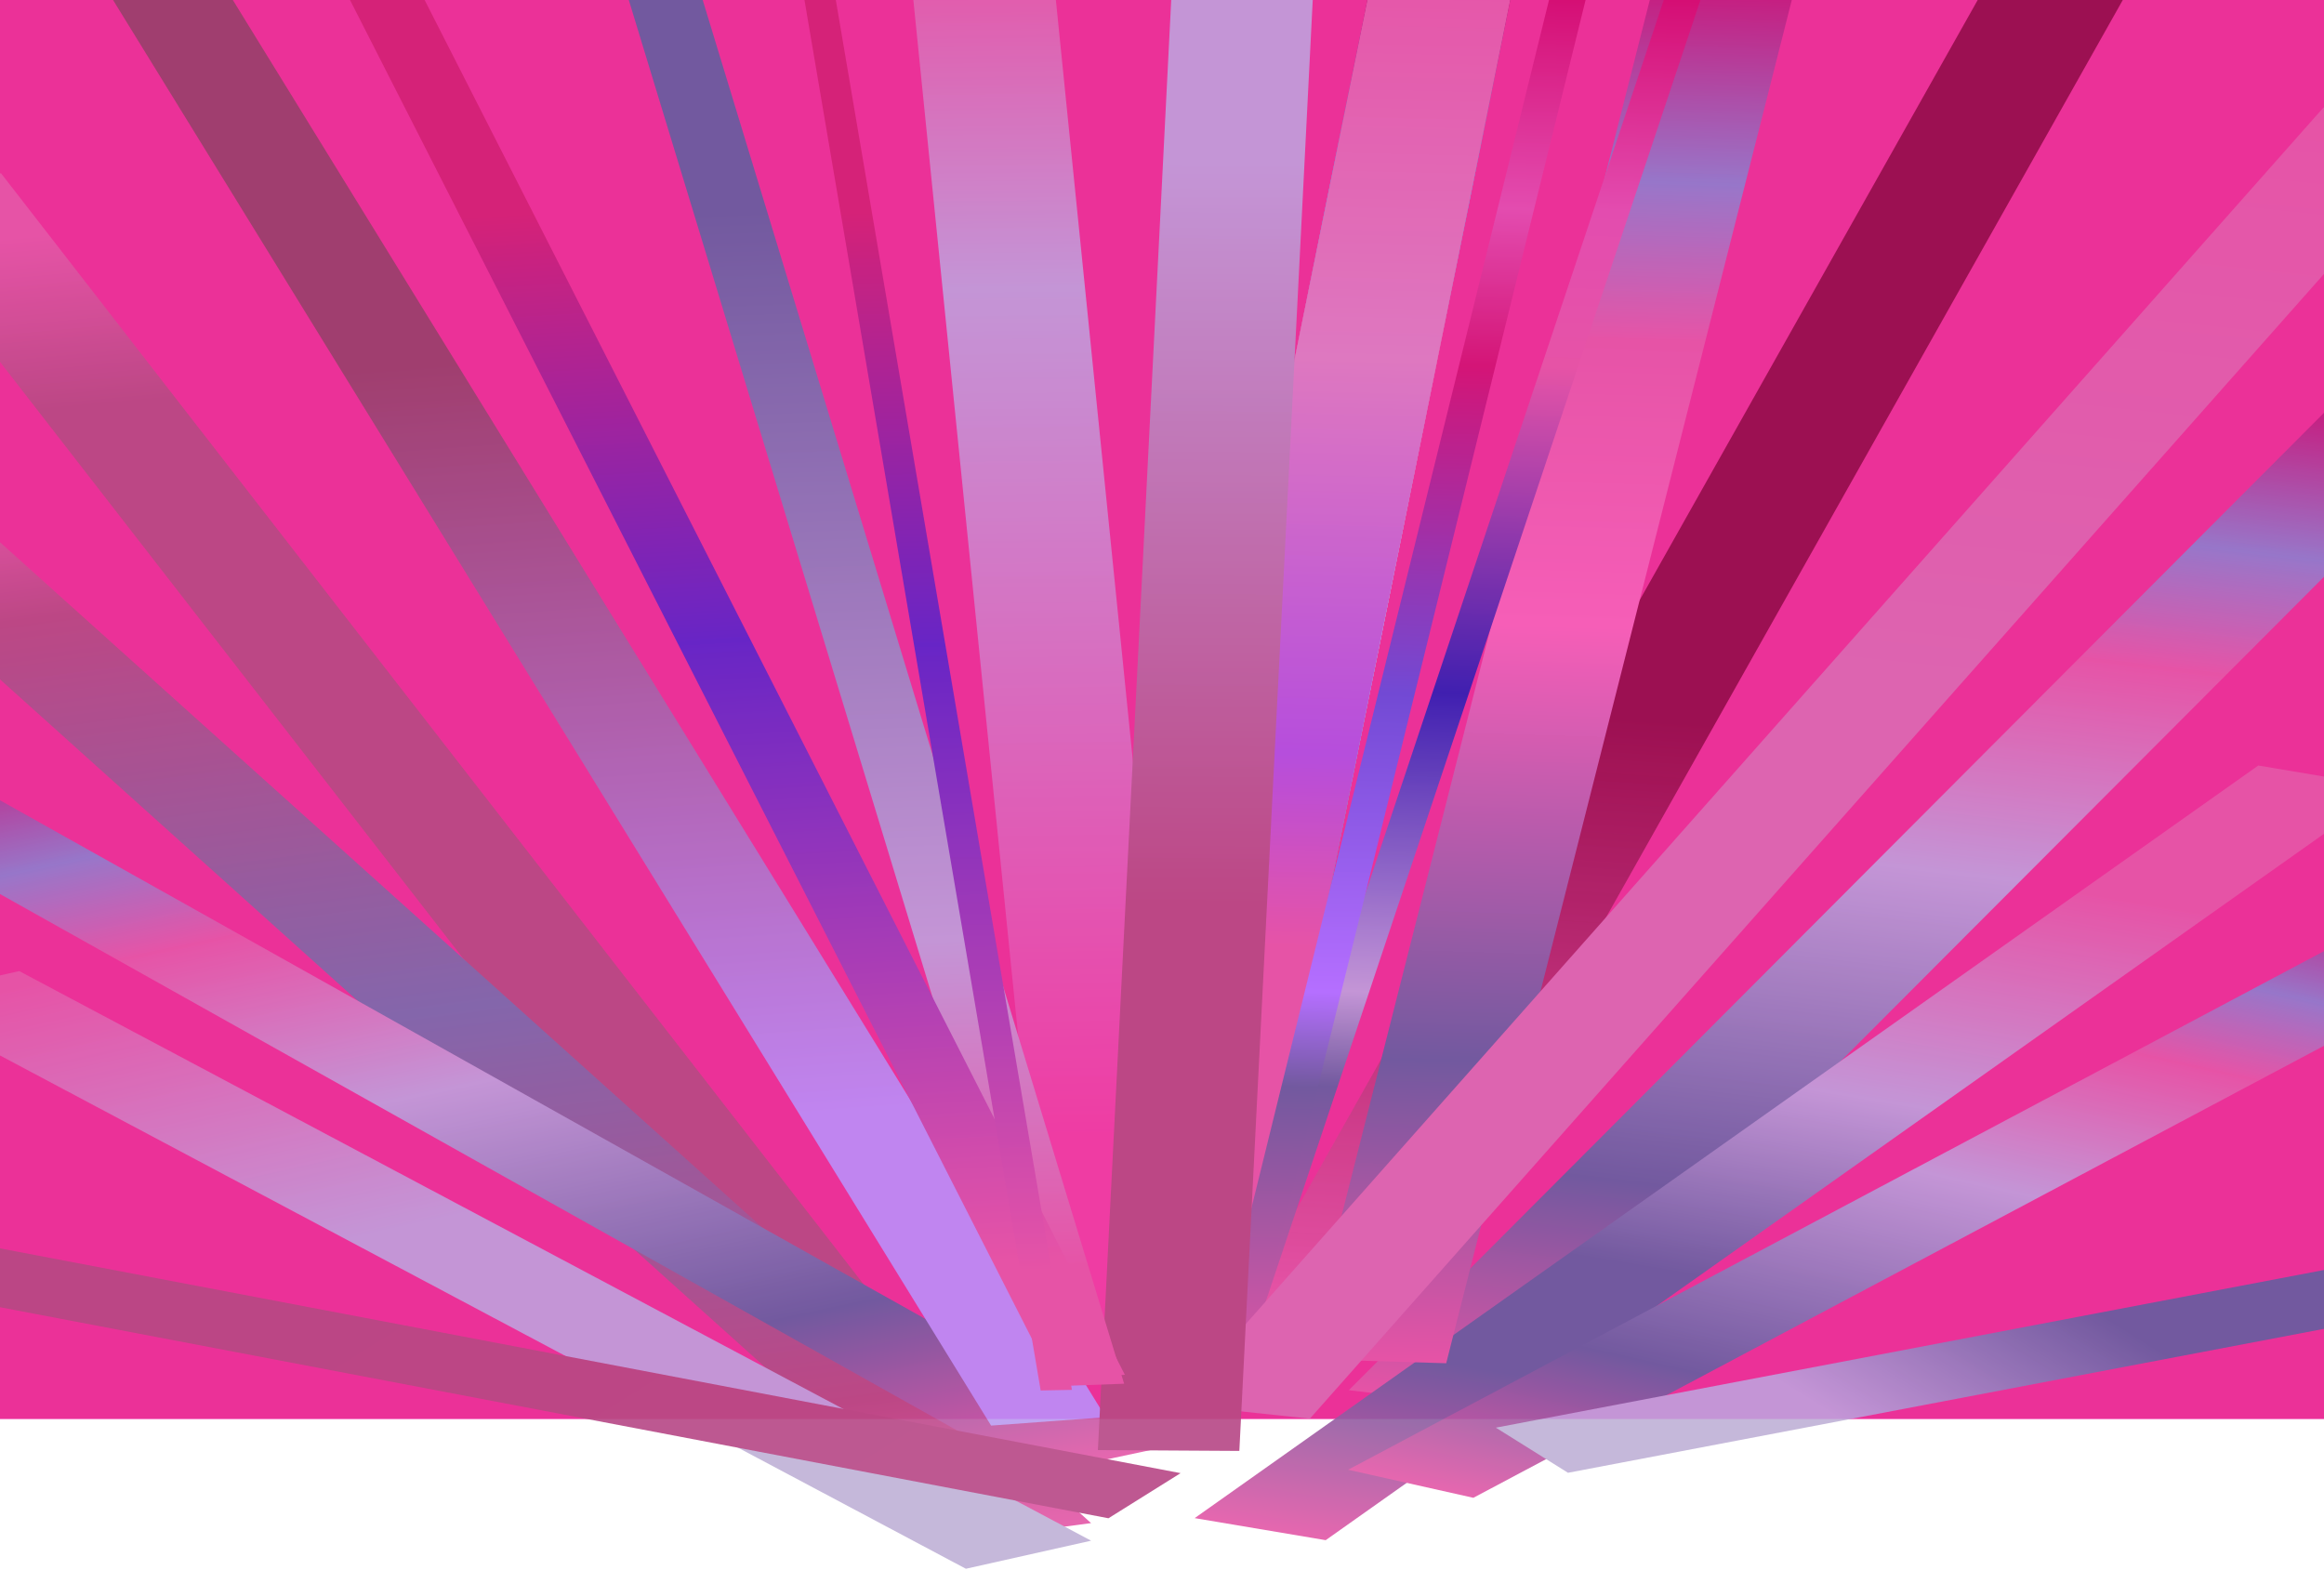
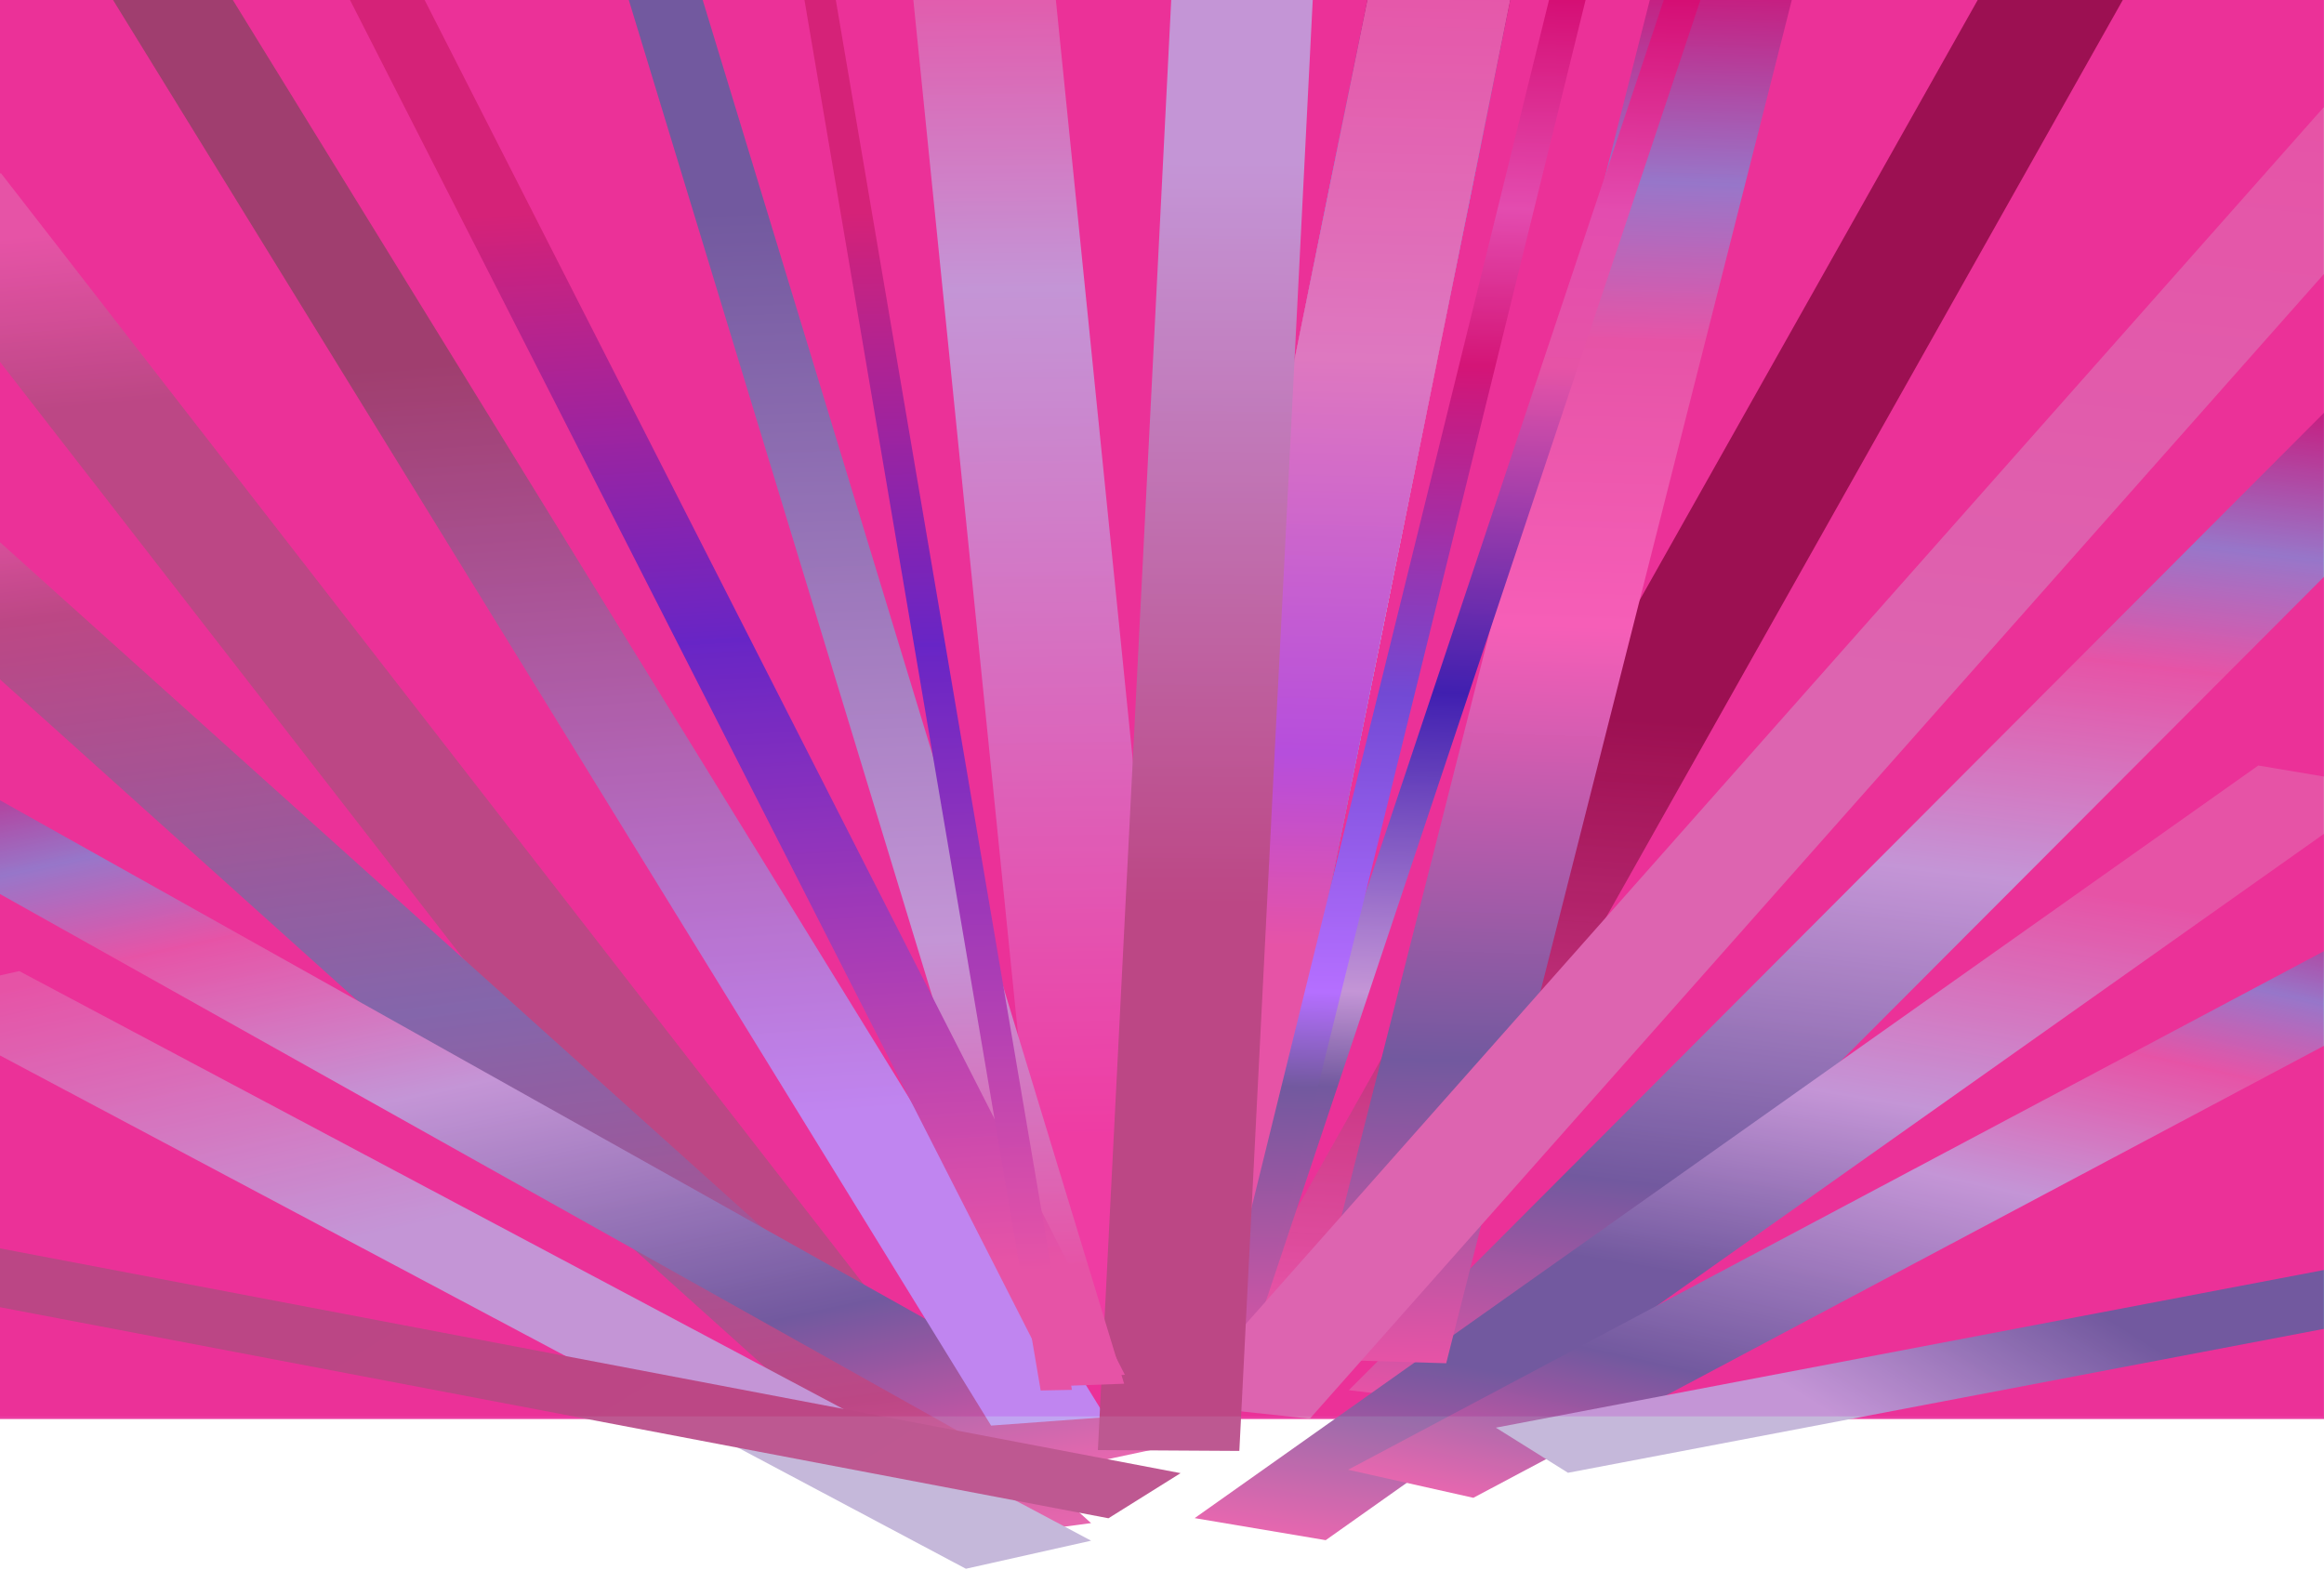
- <svg xmlns="http://www.w3.org/2000/svg" width="2225" height="1503" viewBox="0 0 2225 1503" fill="none" preserveAspectRatio="none">
-   <rect x="0.002" y="0.004" width="2225" height="1358.64" fill="#EB3DA2" />
-   <rect width="141.029" height="1373.45" transform="matrix(-0.993013 -0.118006 -0.706288 0.707925 2401.46 375.375)" fill="url(#paint0_linear_1_2696)" />
-   <rect width="127.21" height="1247.5" transform="matrix(-0.986127 -0.165994 -0.816302 0.577626 2287.56 754.063)" fill="url(#paint1_linear_1_2696)" />
-   <rect width="136.063" height="1384" transform="matrix(-0.999709 -0.0241265 -0.198578 0.980085 1455.18 -45.9883)" fill="url(#paint2_linear_1_2696)" />
-   <rect width="136.063" height="1384" transform="matrix(-0.999709 -0.0241265 -0.198578 0.980085 1455.18 -45.9878)" fill="url(#paint3_linear_1_2696)" />
-   <rect width="136.063" height="1384" transform="matrix(-0.999709 -0.0241265 -0.198578 0.980085 1455.18 -45.9878)" fill="url(#paint4_linear_1_2696)" />
-   <rect width="136.063" height="1384" transform="matrix(-0.999709 -0.0241265 -0.198578 0.980085 1455.18 -45.9878)" fill="url(#paint5_linear_1_2696)" />
-   <rect width="136.063" height="1384" transform="matrix(-0.999709 -0.0241265 -0.198578 0.980085 1455.18 -45.9878)" fill="url(#paint6_linear_1_2696)" />
-   <rect width="134.151" height="1531.91" transform="matrix(-0.997757 -0.0669352 -0.490735 0.871309 2043.83 -20.3604)" fill="url(#paint7_linear_1_2696)" />
-   <rect width="136.282" height="1365.86" transform="matrix(-0.999927 0.0120512 0.100669 0.99492 1005.74 -50.9321)" fill="url(#paint8_linear_1_2696)" />
-   <rect width="132.271" height="1531.61" transform="matrix(-0.995751 0.0920833 0.613253 0.789887 0.993164 165.943)" fill="url(#paint9_linear_1_2696)" />
-   <rect width="128.411" height="1466.19" transform="matrix(-0.991338 0.131334 0.743633 0.668588 -45.7188 478.032)" fill="url(#paint10_linear_1_2696)" />
-   <rect width="118.704" height="1396.96" transform="matrix(-0.978159 0.207859 0.87231 0.488952 -110.977 704.033)" fill="url(#paint11_linear_1_2696)" />
-   <rect width="122.879" height="1162.11" transform="matrix(-0.975792 0.218702 0.883044 0.469291 18.4531 929.78)" fill="url(#paint12_linear_1_2696)" />
-   <rect width="122.879" height="1180.6" transform="matrix(0.975792 0.218702 -0.883044 0.469291 2333.21 853.166)" fill="url(#paint13_linear_1_2696)" />
-   <rect width="81.463" height="867.173" transform="matrix(0.84778 0.530348 -0.982351 0.187044 2284 1204.73)" fill="url(#paint14_linear_1_2696)" />
-   <rect width="81.463" height="1227.27" transform="matrix(-0.84778 0.530348 0.982351 0.187044 -75.3135 1180.92)" fill="url(#paint15_linear_1_2696)" />
-   <rect width="110.021" height="1644.7" transform="matrix(-0.99732 0.0731622 0.524404 0.85147 196.112 -43.5078)" fill="url(#paint16_linear_1_2696)" />
-   <rect width="135.004" height="1398.88" transform="matrix(-0.999545 -0.0301808 -0.245725 0.969339 1728.34 -50.7329)" fill="url(#paint17_linear_1_2696)" />
-   <rect width="34.69" height="1425.62" transform="matrix(-0.99921 -0.0397461 -0.316755 0.948507 1636.43 -25.1963)" fill="url(#paint18_linear_1_2696)" />
-   <rect width="34.782" height="1396.81" transform="matrix(-0.99957 -0.0293246 -0.239153 0.970982 1524.79 -27.4058)" fill="url(#paint19_linear_1_2696)" />
-   <rect width="130.258" height="1658.79" transform="matrix(-0.994479 -0.104933 -0.663093 0.748537 2354 116.65)" fill="url(#paint20_linear_1_2696)" />
-   <rect width="135.439" height="1451.13" transform="matrix(-0.999982 -0.00602409 -0.0505114 0.998724 1259.85 -60.082)" fill="url(#paint21_linear_1_2696)" />
-   <rect width="70.025" height="1446.67" transform="matrix(-0.999343 0.0362503 0.291329 0.956623 654.778 -59.064)" fill="url(#paint22_linear_1_2696)" />
-   <rect width="69.43" height="1538.04" transform="matrix(-0.998165 0.0605527 0.453833 0.891087 378.909 -54.2573)" fill="url(#paint23_linear_1_2696)" />
-   <rect width="29.92" height="1409.05" transform="matrix(-0.999795 0.0202289 0.167467 0.985878 790.296 -58.4243)" fill="url(#paint24_linear_1_2696)" />
-   <g opacity="0.19" style="mix-blend-mode:color-burn">
-     <rect x="0.002" y="0.004" width="2225" height="1358.64" fill="#EB3DA2" />
+ <svg xmlns="http://www.w3.org/2000/svg" width="2225" height="1503" viewBox="0 0 2225 1503" fill="none" preserveAspectRatio="none" version="1.1" id="svg3430">
+   <rect x="0.002" y="0.004" width="2225" height="1358.64" fill="#EB3DA2" id="rect3099" />
+   <rect width="141.029" height="1373.45" transform="matrix(-0.993013 -0.118006 -0.706288 0.707925 2401.46 375.375)" fill="url(#paint0_linear_1_2696)" id="rect3101" />
+   <rect width="127.21" height="1247.5" transform="matrix(-0.986127 -0.165994 -0.816302 0.577626 2287.56 754.063)" fill="url(#paint1_linear_1_2696)" id="rect3103" />
+   <rect width="136.063" height="1384" transform="matrix(-0.999709 -0.0241265 -0.198578 0.980085 1455.18 -45.9883)" fill="url(#paint2_linear_1_2696)" id="rect3105" />
+   <rect width="136.063" height="1384" transform="matrix(-0.999709 -0.0241265 -0.198578 0.980085 1455.18 -45.9878)" fill="url(#paint3_linear_1_2696)" id="rect3107" />
+   <rect width="136.063" height="1384" transform="matrix(-0.999709 -0.0241265 -0.198578 0.980085 1455.18 -45.9878)" fill="url(#paint4_linear_1_2696)" id="rect3109" />
+   <rect width="136.063" height="1384" transform="matrix(-0.999709 -0.0241265 -0.198578 0.980085 1455.18 -45.9878)" fill="url(#paint5_linear_1_2696)" id="rect3111" />
+   <rect width="136.063" height="1384" transform="matrix(-0.999709 -0.0241265 -0.198578 0.980085 1455.18 -45.9878)" fill="url(#paint6_linear_1_2696)" id="rect3113" />
+   <rect width="134.151" height="1531.91" transform="matrix(-0.997757 -0.0669352 -0.490735 0.871309 2043.83 -20.3604)" fill="url(#paint7_linear_1_2696)" id="rect3115" />
+   <rect width="136.282" height="1365.86" transform="matrix(-0.999927 0.0120512 0.100669 0.99492 1005.74 -50.9321)" fill="url(#paint8_linear_1_2696)" id="rect3117" />
+   <rect width="132.271" height="1531.61" transform="matrix(-0.995751 0.0920833 0.613253 0.789887 0.993164 165.943)" fill="url(#paint9_linear_1_2696)" id="rect3119" />
+   <rect width="128.411" height="1466.19" transform="matrix(-0.991338 0.131334 0.743633 0.668588 -45.7188 478.032)" fill="url(#paint10_linear_1_2696)" id="rect3121" />
+   <rect width="118.704" height="1396.96" transform="matrix(-0.978159 0.207859 0.87231 0.488952 -110.977 704.033)" fill="url(#paint11_linear_1_2696)" id="rect3123" />
+   <rect width="122.879" height="1162.11" transform="matrix(-0.975792 0.218702 0.883044 0.469291 18.4531 929.78)" fill="url(#paint12_linear_1_2696)" id="rect3125" />
+   <rect width="122.879" height="1180.6" transform="matrix(0.975792 0.218702 -0.883044 0.469291 2333.21 853.166)" fill="url(#paint13_linear_1_2696)" id="rect3127" />
+   <rect width="81.463" height="867.173" transform="matrix(0.84778 0.530348 -0.982351 0.187044 2284 1204.73)" fill="url(#paint14_linear_1_2696)" id="rect3129" />
+   <rect width="81.463" height="1227.27" transform="matrix(-0.84778 0.530348 0.982351 0.187044 -75.3135 1180.92)" fill="url(#paint15_linear_1_2696)" id="rect3131" />
+   <rect width="110.021" height="1644.7" transform="matrix(-0.99732 0.0731622 0.524404 0.85147 196.112 -43.5078)" fill="url(#paint16_linear_1_2696)" id="rect3133" />
+   <rect width="135.004" height="1398.88" transform="matrix(-0.999545 -0.0301808 -0.245725 0.969339 1728.34 -50.7329)" fill="url(#paint17_linear_1_2696)" id="rect3135" />
+   <rect width="34.69" height="1425.62" transform="matrix(-0.99921 -0.0397461 -0.316755 0.948507 1636.43 -25.1963)" fill="url(#paint18_linear_1_2696)" id="rect3137" />
+   <rect width="34.782" height="1396.81" transform="matrix(-0.99957 -0.0293246 -0.239153 0.970982 1524.79 -27.4058)" fill="url(#paint19_linear_1_2696)" id="rect3139" />
+   <rect width="130.258" height="1658.79" transform="matrix(-0.994479 -0.104933 -0.663093 0.748537 2354 116.65)" fill="url(#paint20_linear_1_2696)" id="rect3141" />
+   <rect width="135.439" height="1451.13" transform="matrix(-0.999982 -0.00602409 -0.0505114 0.998724 1259.85 -60.082)" fill="url(#paint21_linear_1_2696)" id="rect3143" />
+   <rect width="70.025" height="1446.67" transform="matrix(-0.999343 0.0362503 0.291329 0.956623 654.778 -59.064)" fill="url(#paint22_linear_1_2696)" id="rect3145" />
+   <rect width="69.43" height="1538.04" transform="matrix(-0.998165 0.0605527 0.453833 0.891087 378.909 -54.2573)" fill="url(#paint23_linear_1_2696)" id="rect3147" />
+   <rect width="29.92" height="1409.05" transform="matrix(-0.999795 0.0202289 0.167467 0.985878 790.296 -58.4243)" fill="url(#paint24_linear_1_2696)" id="rect3149" />
+   <g opacity="0.19" style="mix-blend-mode:color-burn" id="g3153" transform="translate(-0.7436643,-2.537022)">
+     <rect x="0.002" y="0.004" width="2225" height="1358.64" fill="#eb3da2" id="rect3151" />
  </g>
-   <defs>
+   <defs id="defs3428">
    <linearGradient id="paint0_linear_1_2696" x1="70.514" y1="0" x2="70.514" y2="1373.45" gradientUnits="userSpaceOnUse">
-       <stop stop-color="#D3087B" />
-       <stop offset="0.168" stop-color="#9992CE" />
-       <stop offset="0.279" stop-color="#E667AF" />
-       <stop offset="0.481" stop-color="#C5B8DA" />
-       <stop offset="0.788" stop-color="#746EA8" />
-       <stop offset="1" stop-color="#E667AF" />
-       <stop offset="1" stop-color="#E667AF" />
+       <stop stop-color="#D3087B" id="stop3155" />
+       <stop offset="0.168" stop-color="#9992CE" id="stop3157" />
+       <stop offset="0.279" stop-color="#E667AF" id="stop3159" />
+       <stop offset="0.481" stop-color="#C5B8DA" id="stop3161" />
+       <stop offset="0.788" stop-color="#746EA8" id="stop3163" />
+       <stop offset="1" stop-color="#E667AF" id="stop3165" />
+       <stop offset="1" stop-color="#E667AF" id="stop3167" />
    </linearGradient>
    <linearGradient id="paint1_linear_1_2696" x1="63.605" y1="0" x2="63.605" y2="1247.5" gradientUnits="userSpaceOnUse">
-       <stop stop-color="#E667AF" />
-       <stop offset="0.168" stop-color="#E667AF" />
-       <stop offset="0.428" stop-color="#C5B8DA" />
-       <stop offset="0.649" stop-color="#746EA8" />
-       <stop offset="0.788" stop-color="#746EA8" />
-       <stop offset="1" stop-color="#E667AF" />
-       <stop offset="1" stop-color="#E667AF" />
+       <stop stop-color="#E667AF" id="stop3170" />
+       <stop offset="0.168" stop-color="#E667AF" id="stop3172" />
+       <stop offset="0.428" stop-color="#C5B8DA" id="stop3174" />
+       <stop offset="0.649" stop-color="#746EA8" id="stop3176" />
+       <stop offset="0.788" stop-color="#746EA8" id="stop3178" />
+       <stop offset="1" stop-color="#E667AF" id="stop3180" />
+       <stop offset="1" stop-color="#E667AF" id="stop3182" />
    </linearGradient>
    <linearGradient id="paint2_linear_1_2696" x1="68.031" y1="0" x2="68.031" y2="1384" gradientUnits="userSpaceOnUse">
-       <stop stop-color="#D3087B" />
-       <stop offset="0.168" stop-color="#9992CE" />
-       <stop offset="0.279" stop-color="#E667AF" />
-       <stop offset="0.481" stop-color="#C5B8DA" />
-       <stop offset="0.788" stop-color="#746EA8" />
-       <stop offset="1" stop-color="#E667AF" />
-       <stop offset="1" stop-color="#E667AF" />
+       <stop stop-color="#D3087B" id="stop3185" />
+       <stop offset="0.168" stop-color="#9992CE" id="stop3187" />
+       <stop offset="0.279" stop-color="#E667AF" id="stop3189" />
+       <stop offset="0.481" stop-color="#C5B8DA" id="stop3191" />
+       <stop offset="0.788" stop-color="#746EA8" id="stop3193" />
+       <stop offset="1" stop-color="#E667AF" id="stop3195" />
+       <stop offset="1" stop-color="#E667AF" id="stop3197" />
    </linearGradient>
    <linearGradient id="paint3_linear_1_2696" x1="68.031" y1="0" x2="68.031" y2="1384" gradientUnits="userSpaceOnUse">
-       <stop stop-color="#D3087B" />
-       <stop offset="0.168" stop-color="#9992CE" />
-       <stop offset="0.279" stop-color="#E667AF" />
-       <stop offset="0.481" stop-color="#C5B8DA" />
-       <stop offset="0.788" stop-color="#746EA8" />
-       <stop offset="1" stop-color="#E667AF" />
-       <stop offset="1" stop-color="#E667AF" />
+       <stop stop-color="#D3087B" id="stop3200" />
+       <stop offset="0.168" stop-color="#9992CE" id="stop3202" />
+       <stop offset="0.279" stop-color="#E667AF" id="stop3204" />
+       <stop offset="0.481" stop-color="#C5B8DA" id="stop3206" />
+       <stop offset="0.788" stop-color="#746EA8" id="stop3208" />
+       <stop offset="1" stop-color="#E667AF" id="stop3210" />
+       <stop offset="1" stop-color="#E667AF" id="stop3212" />
    </linearGradient>
    <linearGradient id="paint4_linear_1_2696" x1="68.031" y1="0" x2="68.031" y2="1384" gradientUnits="userSpaceOnUse">
-       <stop stop-color="#D3087B" />
-       <stop offset="0.168" stop-color="#9992CE" />
-       <stop offset="0.279" stop-color="#E667AF" />
-       <stop offset="0.481" stop-color="#C5B8DA" />
-       <stop offset="0.788" stop-color="#746EA8" />
-       <stop offset="1" stop-color="#E667AF" />
-       <stop offset="1" stop-color="#E667AF" />
+       <stop stop-color="#D3087B" id="stop3215" />
+       <stop offset="0.168" stop-color="#9992CE" id="stop3217" />
+       <stop offset="0.279" stop-color="#E667AF" id="stop3219" />
+       <stop offset="0.481" stop-color="#C5B8DA" id="stop3221" />
+       <stop offset="0.788" stop-color="#746EA8" id="stop3223" />
+       <stop offset="1" stop-color="#E667AF" id="stop3225" />
+       <stop offset="1" stop-color="#E667AF" id="stop3227" />
    </linearGradient>
    <linearGradient id="paint5_linear_1_2696" x1="68.031" y1="0" x2="68.031" y2="1384" gradientUnits="userSpaceOnUse">
-       <stop stop-color="#D3087B" />
-       <stop offset="0.168" stop-color="#9992CE" />
-       <stop offset="0.279" stop-color="#E667AF" />
-       <stop offset="0.481" stop-color="#C5B8DA" />
-       <stop offset="0.788" stop-color="#746EA8" />
-       <stop offset="1" stop-color="#E667AF" />
-       <stop offset="1" stop-color="#E667AF" />
+       <stop stop-color="#D3087B" id="stop3230" />
+       <stop offset="0.168" stop-color="#9992CE" id="stop3232" />
+       <stop offset="0.279" stop-color="#E667AF" id="stop3234" />
+       <stop offset="0.481" stop-color="#C5B8DA" id="stop3236" />
+       <stop offset="0.788" stop-color="#746EA8" id="stop3238" />
+       <stop offset="1" stop-color="#E667AF" id="stop3240" />
+       <stop offset="1" stop-color="#E667AF" id="stop3242" />
    </linearGradient>
    <linearGradient id="paint6_linear_1_2696" x1="68.031" y1="0" x2="68.031" y2="1384" gradientUnits="userSpaceOnUse">
-       <stop stop-color="#E667AF" />
-       <stop offset="0.288" stop-color="#DE94C6" />
-       <stop offset="0.567" stop-color="#B760DF" />
-       <stop offset="0.702" stop-color="#E667AF" />
-       <stop offset="1" stop-color="#E667AF" />
-       <stop offset="1" stop-color="#E667AF" />
+       <stop stop-color="#E667AF" id="stop3245" />
+       <stop offset="0.288" stop-color="#DE94C6" id="stop3247" />
+       <stop offset="0.567" stop-color="#B760DF" id="stop3249" />
+       <stop offset="0.702" stop-color="#E667AF" id="stop3251" />
+       <stop offset="1" stop-color="#E667AF" id="stop3253" />
+       <stop offset="1" stop-color="#E667AF" id="stop3255" />
    </linearGradient>
    <linearGradient id="paint7_linear_1_2696" x1="67.076" y1="0" x2="67.076" y2="1531.91" gradientUnits="userSpaceOnUse">
-       <stop offset="0.534" stop-color="#97105D" stop-opacity="0.92" />
-       <stop offset="0.957" stop-color="#E667AF" />
+       <stop offset="0.534" stop-color="#97105D" stop-opacity="0.92" id="stop3258" />
+       <stop offset="0.957" stop-color="#E667AF" id="stop3260" />
    </linearGradient>
    <linearGradient id="paint8_linear_1_2696" x1="68.141" y1="0" x2="68.141" y2="1365.86" gradientUnits="userSpaceOnUse">
-       <stop stop-color="#E667AF" />
-       <stop offset="0.24" stop-color="#C5B8DA" />
-       <stop offset="0.841" stop-color="#EF4AAC" />
+       <stop stop-color="#E667AF" id="stop3263" />
+       <stop offset="0.24" stop-color="#C5B8DA" id="stop3265" />
+       <stop offset="0.841" stop-color="#EF4AAC" id="stop3267" />
    </linearGradient>
    <linearGradient id="paint9_linear_1_2696" x1="66.136" y1="0" x2="66.136" y2="1531.61" gradientUnits="userSpaceOnUse">
-       <stop offset="0.048" stop-color="#E667AF" />
-       <stop offset="0.178" stop-color="#BD5891" />
-       <stop offset="0.909" stop-color="#BD5891" />
+       <stop offset="0.048" stop-color="#E667AF" id="stop3270" />
+       <stop offset="0.178" stop-color="#BD5891" id="stop3272" />
+       <stop offset="0.909" stop-color="#BD5891" id="stop3274" />
    </linearGradient>
    <linearGradient id="paint10_linear_1_2696" x1="64.206" y1="0" x2="64.206" y2="1466.19" gradientUnits="userSpaceOnUse">
-       <stop stop-color="#E667AF" />
-       <stop offset="0.111" stop-color="#BD5891" />
-       <stop offset="0.49" stop-color="#867EB3" />
-       <stop offset="0.87" stop-color="#BD5891" />
-       <stop offset="1" stop-color="#E667AF" />
+       <stop stop-color="#E667AF" id="stop3277" />
+       <stop offset="0.111" stop-color="#BD5891" id="stop3279" />
+       <stop offset="0.49" stop-color="#867EB3" id="stop3281" />
+       <stop offset="0.87" stop-color="#BD5891" id="stop3283" />
+       <stop offset="1" stop-color="#E667AF" id="stop3285" />
    </linearGradient>
    <linearGradient id="paint11_linear_1_2696" x1="59.352" y1="0" x2="59.352" y2="1396.96" gradientUnits="userSpaceOnUse">
-       <stop stop-color="#D3087B" />
-       <stop offset="0.168" stop-color="#9992CE" />
-       <stop offset="0.279" stop-color="#E667AF" />
-       <stop offset="0.481" stop-color="#C5B8DA" />
-       <stop offset="0.788" stop-color="#746EA8" />
-       <stop offset="1" stop-color="#E667AF" />
-       <stop offset="1" stop-color="#E667AF" />
+       <stop stop-color="#D3087B" id="stop3288" />
+       <stop offset="0.168" stop-color="#9992CE" id="stop3290" />
+       <stop offset="0.279" stop-color="#E667AF" id="stop3292" />
+       <stop offset="0.481" stop-color="#C5B8DA" id="stop3294" />
+       <stop offset="0.788" stop-color="#746EA8" id="stop3296" />
+       <stop offset="1" stop-color="#E667AF" id="stop3298" />
+       <stop offset="1" stop-color="#E667AF" id="stop3300" />
    </linearGradient>
    <linearGradient id="paint12_linear_1_2696" x1="61.44" y1="0" x2="61.44" y2="1162.11" gradientUnits="userSpaceOnUse">
-       <stop offset="0.019" stop-color="#E667AF" />
-       <stop offset="0.423" stop-color="#C5B8DA" />
+       <stop offset="0.019" stop-color="#E667AF" id="stop3303" />
+       <stop offset="0.423" stop-color="#C5B8DA" id="stop3305" />
    </linearGradient>
    <linearGradient id="paint13_linear_1_2696" x1="61.44" y1="0" x2="61.44" y2="1180.6" gradientUnits="userSpaceOnUse">
-       <stop stop-color="#D3087B" />
-       <stop offset="0.168" stop-color="#9992CE" />
-       <stop offset="0.279" stop-color="#E667AF" />
-       <stop offset="0.481" stop-color="#C5B8DA" />
-       <stop offset="0.788" stop-color="#746EA8" />
-       <stop offset="1" stop-color="#E667AF" />
-       <stop offset="1" stop-color="#E667AF" />
+       <stop stop-color="#D3087B" id="stop3308" />
+       <stop offset="0.168" stop-color="#9992CE" id="stop3310" />
+       <stop offset="0.279" stop-color="#E667AF" id="stop3312" />
+       <stop offset="0.481" stop-color="#C5B8DA" id="stop3314" />
+       <stop offset="0.788" stop-color="#746EA8" id="stop3316" />
+       <stop offset="1" stop-color="#E667AF" id="stop3318" />
+       <stop offset="1" stop-color="#E667AF" id="stop3320" />
    </linearGradient>
    <linearGradient id="paint14_linear_1_2696" x1="40.731" y1="0" x2="40.731" y2="867.173" gradientUnits="userSpaceOnUse">
-       <stop offset="0.058" stop-color="#746EA8" />
-       <stop offset="0.322" stop-color="#746EA8" />
-       <stop offset="0.692" stop-color="#C5B8DA" />
+       <stop offset="0.058" stop-color="#746EA8" id="stop3323" />
+       <stop offset="0.322" stop-color="#746EA8" id="stop3325" />
+       <stop offset="0.692" stop-color="#C5B8DA" id="stop3327" />
    </linearGradient>
    <linearGradient id="paint15_linear_1_2696" x1="40.731" y1="0" x2="40.731" y2="1227.27" gradientUnits="userSpaceOnUse">
-       <stop offset="0.178" stop-color="#BC5791" />
-       <stop offset="1" stop-color="#BE5891" />
+       <stop offset="0.178" stop-color="#BC5791" id="stop3330" />
+       <stop offset="1" stop-color="#BE5891" id="stop3332" />
    </linearGradient>
    <linearGradient id="paint16_linear_1_2696" x1="55.011" y1="0" x2="55.011" y2="1644.7" gradientUnits="userSpaceOnUse">
-       <stop offset="0.279" stop-color="#A14D7D" />
-       <stop offset="0.788" stop-color="#C1A4F1" />
+       <stop offset="0.279" stop-color="#A14D7D" id="stop3335" />
+       <stop offset="0.788" stop-color="#C1A4F1" id="stop3337" />
    </linearGradient>
    <linearGradient id="paint17_linear_1_2696" x1="67.502" y1="0" x2="67.502" y2="1398.88" gradientUnits="userSpaceOnUse">
-       <stop stop-color="#D3087B" />
-       <stop offset="0.168" stop-color="#9992CE" />
-       <stop offset="0.279" stop-color="#E667AF" />
-       <stop offset="0.481" stop-color="#F674BE" />
-       <stop offset="0.788" stop-color="#746EA8" />
-       <stop offset="1" stop-color="#E667AF" />
-       <stop offset="1" stop-color="#E667AF" />
+       <stop stop-color="#D3087B" id="stop3340" />
+       <stop offset="0.168" stop-color="#9992CE" id="stop3342" />
+       <stop offset="0.279" stop-color="#E667AF" id="stop3344" />
+       <stop offset="0.481" stop-color="#F674BE" id="stop3346" />
+       <stop offset="0.788" stop-color="#746EA8" id="stop3348" />
+       <stop offset="1" stop-color="#E667AF" id="stop3350" />
+       <stop offset="1" stop-color="#E667AF" id="stop3352" />
    </linearGradient>
    <linearGradient id="paint18_linear_1_2696" x1="17.345" y1="0" x2="17.345" y2="1425.62" gradientUnits="userSpaceOnUse">
-       <stop stop-color="#D3087B" />
-       <stop offset="0.168" stop-color="#E35EB7" />
-       <stop offset="0.279" stop-color="#E667AF" />
-       <stop offset="0.51" stop-color="#4327B8" />
-       <stop offset="0.721" stop-color="#C5B8DA" />
-       <stop offset="0.788" stop-color="#746EA8" />
-       <stop offset="1" stop-color="#E667AF" />
-       <stop offset="1" stop-color="#E667AF" />
+       <stop stop-color="#D3087B" id="stop3355" />
+       <stop offset="0.168" stop-color="#E35EB7" id="stop3357" />
+       <stop offset="0.279" stop-color="#E667AF" id="stop3359" />
+       <stop offset="0.51" stop-color="#4327B8" id="stop3361" />
+       <stop offset="0.721" stop-color="#C5B8DA" id="stop3363" />
+       <stop offset="0.788" stop-color="#746EA8" id="stop3365" />
+       <stop offset="1" stop-color="#E667AF" id="stop3367" />
+       <stop offset="1" stop-color="#E667AF" id="stop3369" />
    </linearGradient>
    <linearGradient id="paint19_linear_1_2696" x1="17.391" y1="0" x2="17.391" y2="1396.81" gradientUnits="userSpaceOnUse">
-       <stop stop-color="#D3087B" />
-       <stop offset="0.168" stop-color="#E35EB7" />
-       <stop offset="0.279" stop-color="#D41A84" />
-       <stop offset="0.51" stop-color="#745BD8" />
-       <stop offset="0.721" stop-color="#B689FF" />
-       <stop offset="0.788" stop-color="#746EA8" />
-       <stop offset="1" stop-color="#E667AF" />
-       <stop offset="1" stop-color="#E667AF" />
+       <stop stop-color="#D3087B" id="stop3372" />
+       <stop offset="0.168" stop-color="#E35EB7" id="stop3374" />
+       <stop offset="0.279" stop-color="#D41A84" id="stop3376" />
+       <stop offset="0.51" stop-color="#745BD8" id="stop3378" />
+       <stop offset="0.721" stop-color="#B689FF" id="stop3380" />
+       <stop offset="0.788" stop-color="#746EA8" id="stop3382" />
+       <stop offset="1" stop-color="#E667AF" id="stop3384" />
+       <stop offset="1" stop-color="#E667AF" id="stop3386" />
    </linearGradient>
    <linearGradient id="paint20_linear_1_2696" x1="65.129" y1="0" x2="65.129" y2="1658.79" gradientUnits="userSpaceOnUse">
-       <stop stop-color="#E667AF" />
-       <stop offset="0.433" stop-color="#DD7BB8" />
+       <stop stop-color="#E667AF" id="stop3389" />
+       <stop offset="0.433" stop-color="#DD7BB8" id="stop3391" />
    </linearGradient>
    <linearGradient id="paint21_linear_1_2696" x1="67.72" y1="0" x2="67.72" y2="1451.13" gradientUnits="userSpaceOnUse">
-       <stop offset="0.149" stop-color="#C5B8DA" />
-       <stop offset="0.639" stop-color="#BD5891" />
-       <stop offset="1" stop-color="#BD5891" />
+       <stop offset="0.149" stop-color="#C5B8DA" id="stop3394" />
+       <stop offset="0.639" stop-color="#BD5891" id="stop3396" />
+       <stop offset="1" stop-color="#BD5891" id="stop3398" />
    </linearGradient>
    <linearGradient id="paint22_linear_1_2696" x1="35.013" y1="0" x2="35.013" y2="1446.67" gradientUnits="userSpaceOnUse">
-       <stop offset="0.188" stop-color="#746EA8" />
-       <stop offset="0.692" stop-color="#C5B8DA" />
-       <stop offset="0.918" stop-color="#E667AF" />
-       <stop offset="1" stop-color="#E667AF" />
+       <stop offset="0.188" stop-color="#746EA8" id="stop3401" />
+       <stop offset="0.692" stop-color="#C5B8DA" id="stop3403" />
+       <stop offset="0.918" stop-color="#E667AF" id="stop3405" />
+       <stop offset="1" stop-color="#E667AF" id="stop3407" />
    </linearGradient>
    <linearGradient id="paint23_linear_1_2696" x1="34.715" y1="0" x2="34.715" y2="1538.04" gradientUnits="userSpaceOnUse">
-       <stop offset="0.188" stop-color="#D52B85" />
-       <stop offset="0.486" stop-color="#6A2ECB" />
-       <stop offset="0.918" stop-color="#E667AF" />
-       <stop offset="1" stop-color="#E667AF" />
+       <stop offset="0.188" stop-color="#D52B85" id="stop3410" />
+       <stop offset="0.486" stop-color="#6A2ECB" id="stop3412" />
+       <stop offset="0.918" stop-color="#E667AF" id="stop3414" />
+       <stop offset="1" stop-color="#E667AF" id="stop3416" />
    </linearGradient>
    <linearGradient id="paint24_linear_1_2696" x1="14.96" y1="0" x2="14.96" y2="1409.05" gradientUnits="userSpaceOnUse">
-       <stop offset="0.188" stop-color="#D52B85" />
-       <stop offset="0.486" stop-color="#6A2ECB" />
-       <stop offset="0.918" stop-color="#E667AF" />
-       <stop offset="1" stop-color="#E667AF" />
+       <stop offset="0.188" stop-color="#D52B85" id="stop3419" />
+       <stop offset="0.486" stop-color="#6A2ECB" id="stop3421" />
+       <stop offset="0.918" stop-color="#E667AF" id="stop3423" />
+       <stop offset="1" stop-color="#E667AF" id="stop3425" />
    </linearGradient>
  </defs>
</svg>
